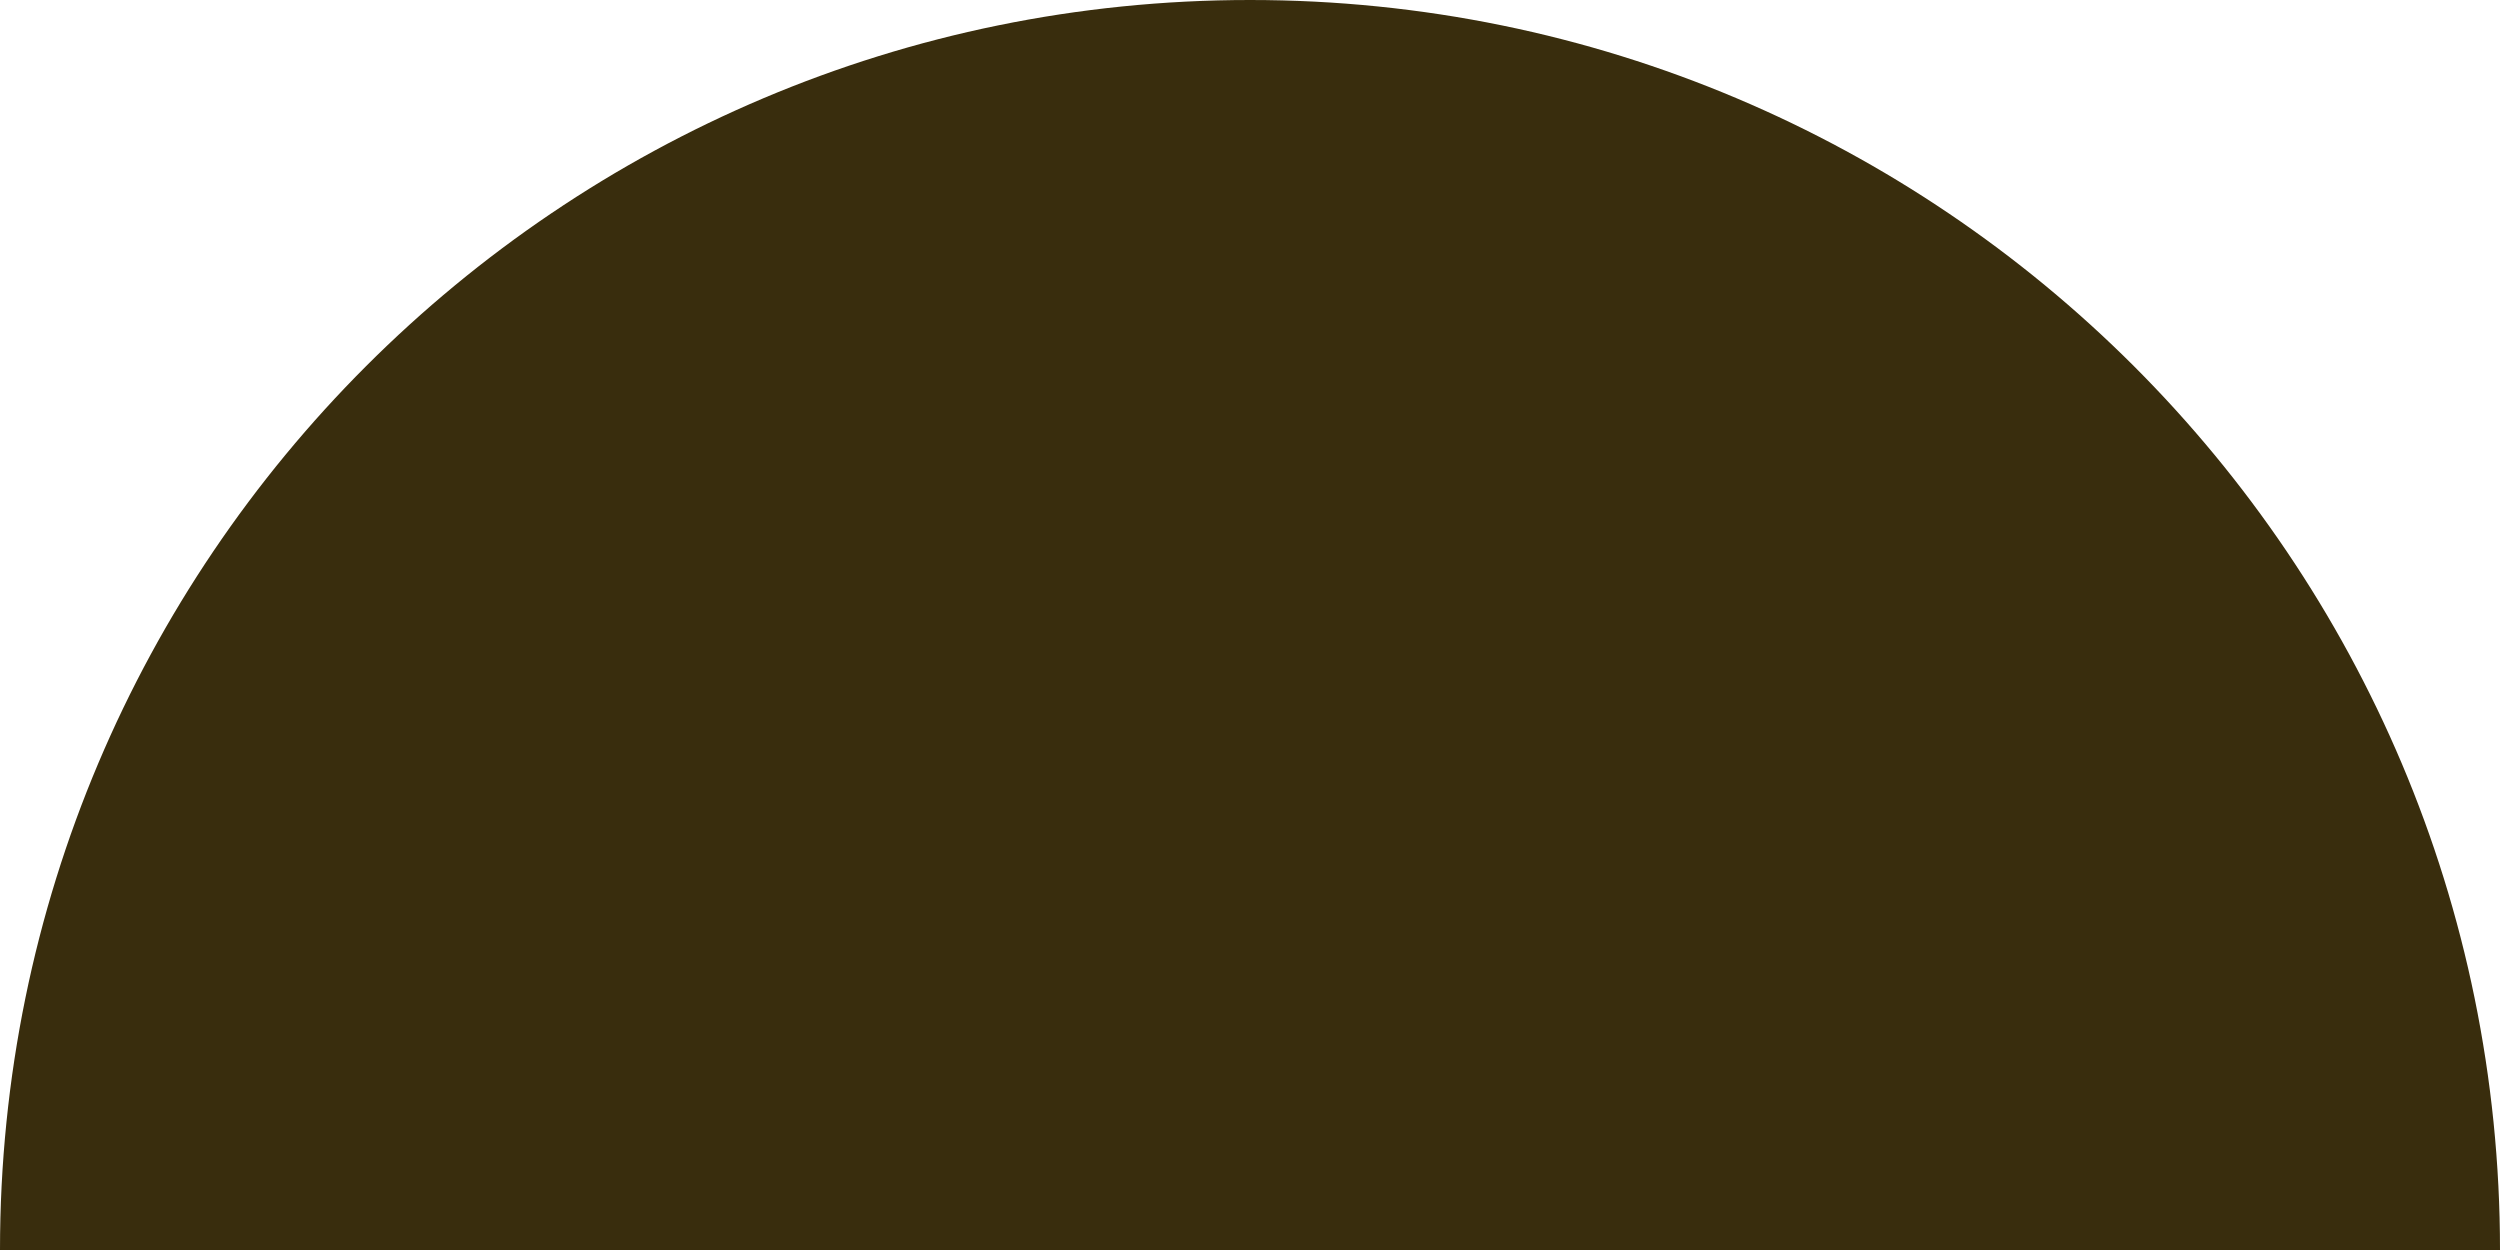
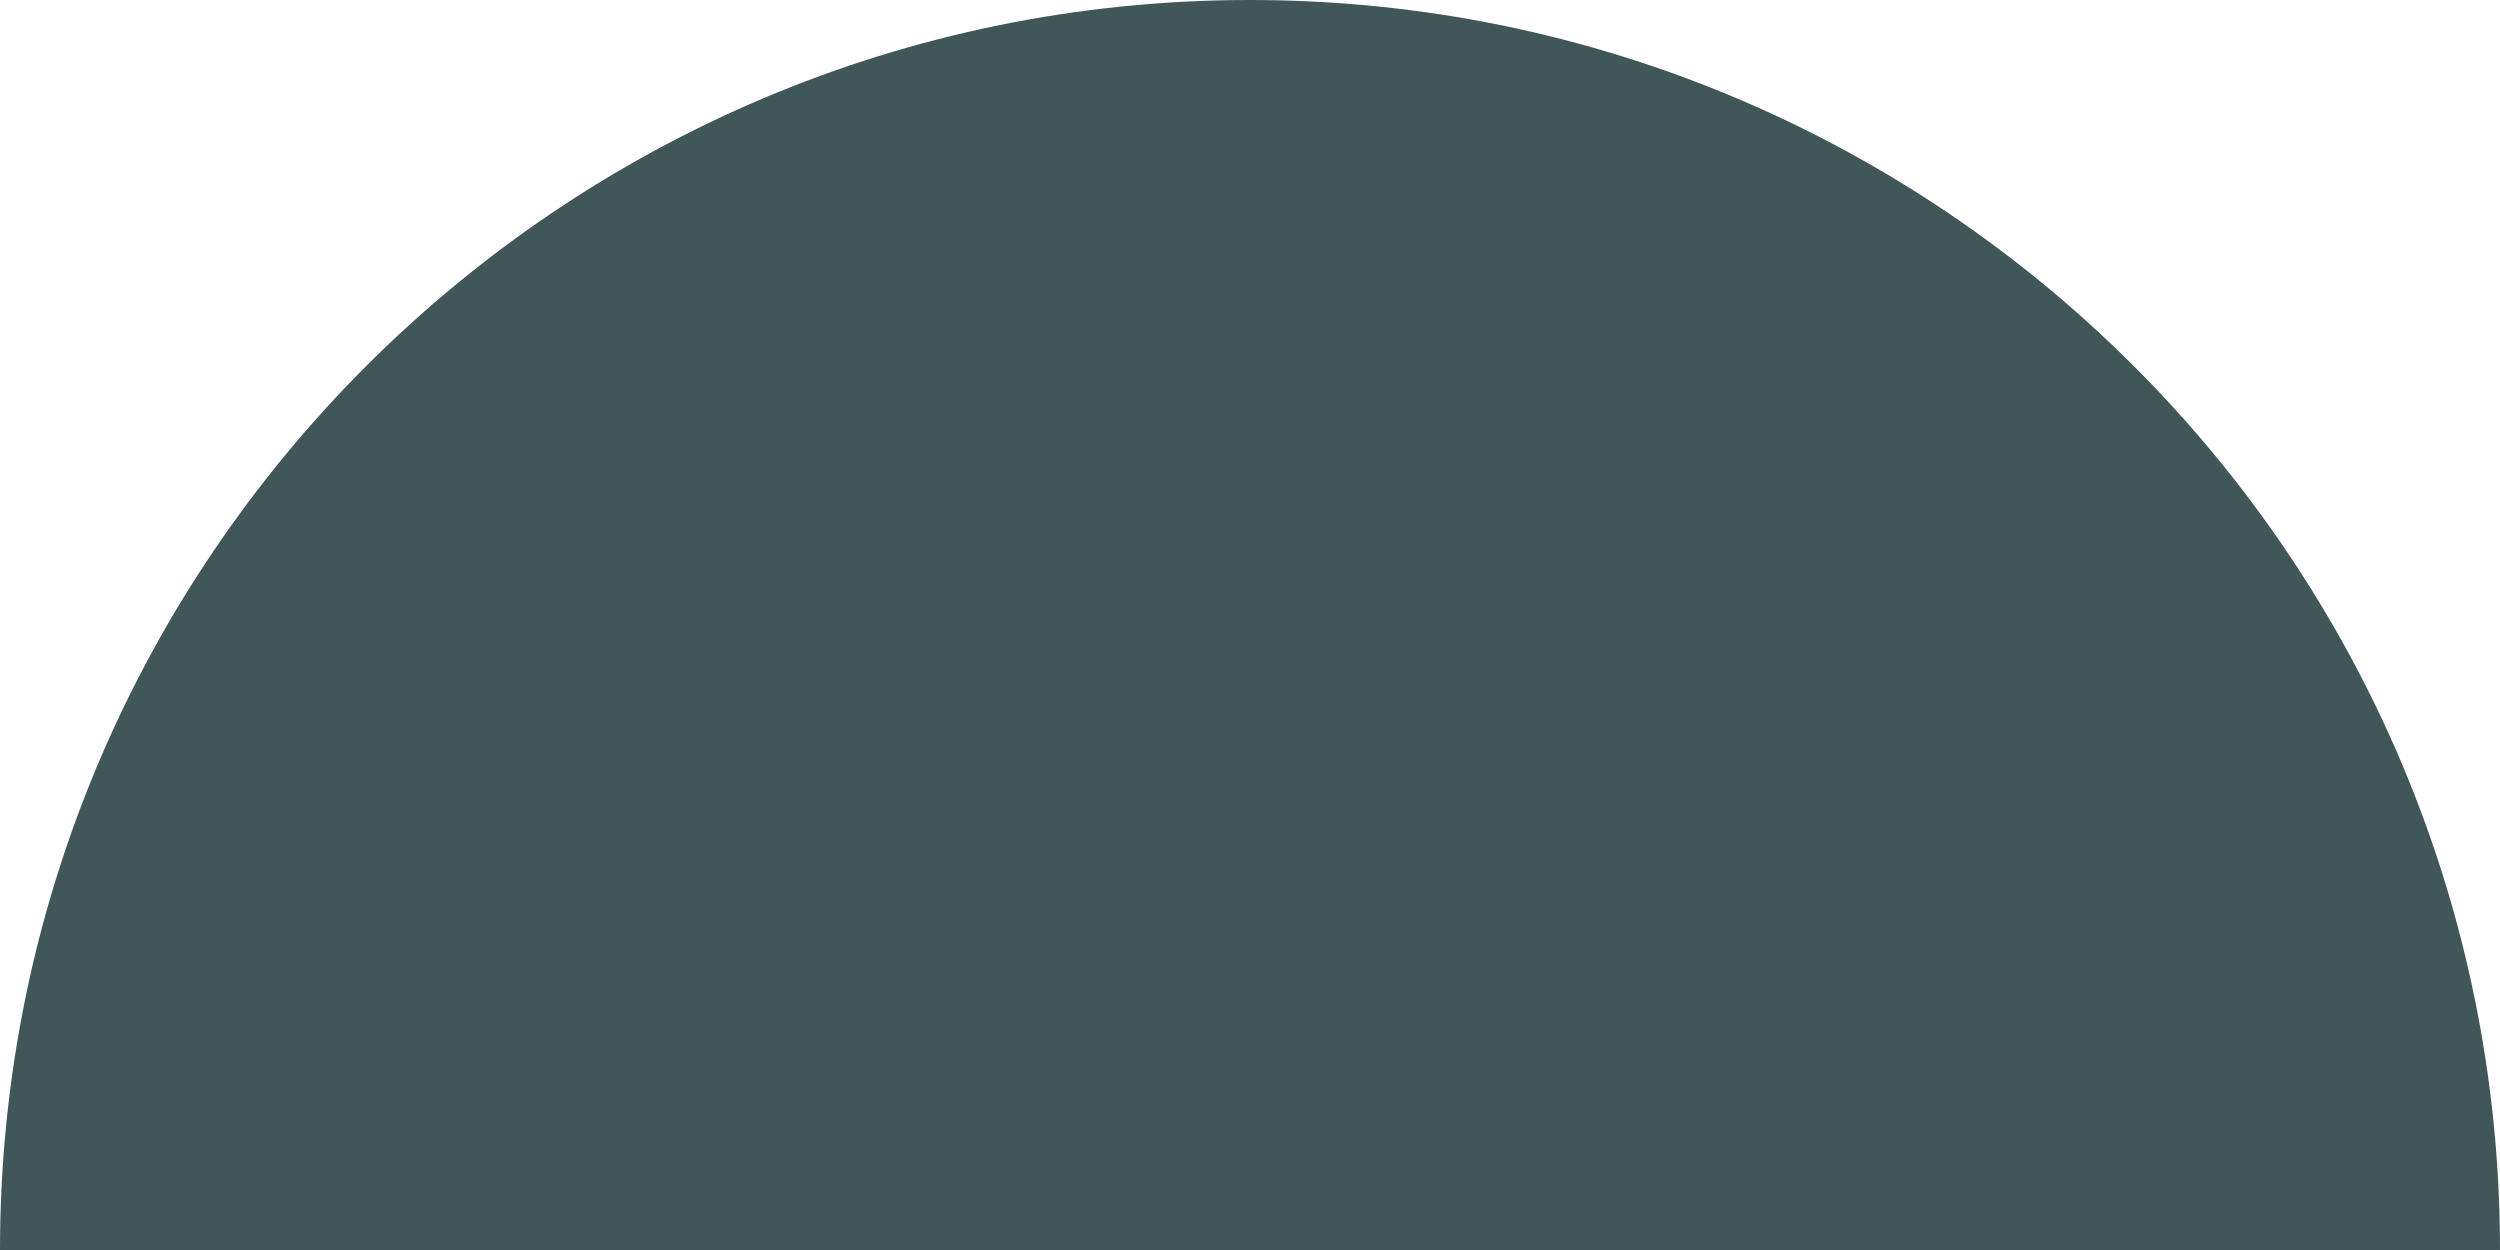
<svg xmlns="http://www.w3.org/2000/svg" id="Layer_1" data-name="Layer 1" viewBox="0 0 100 50">
  <defs>
-     <style>.cls-1{fill:#392d0d;}</style>
+     <style>.cls-1{fill:#405659;}</style>
  </defs>
  <path class="cls-1" d="M0,50a50,50,0,0,1,100,0Z" />
</svg>
